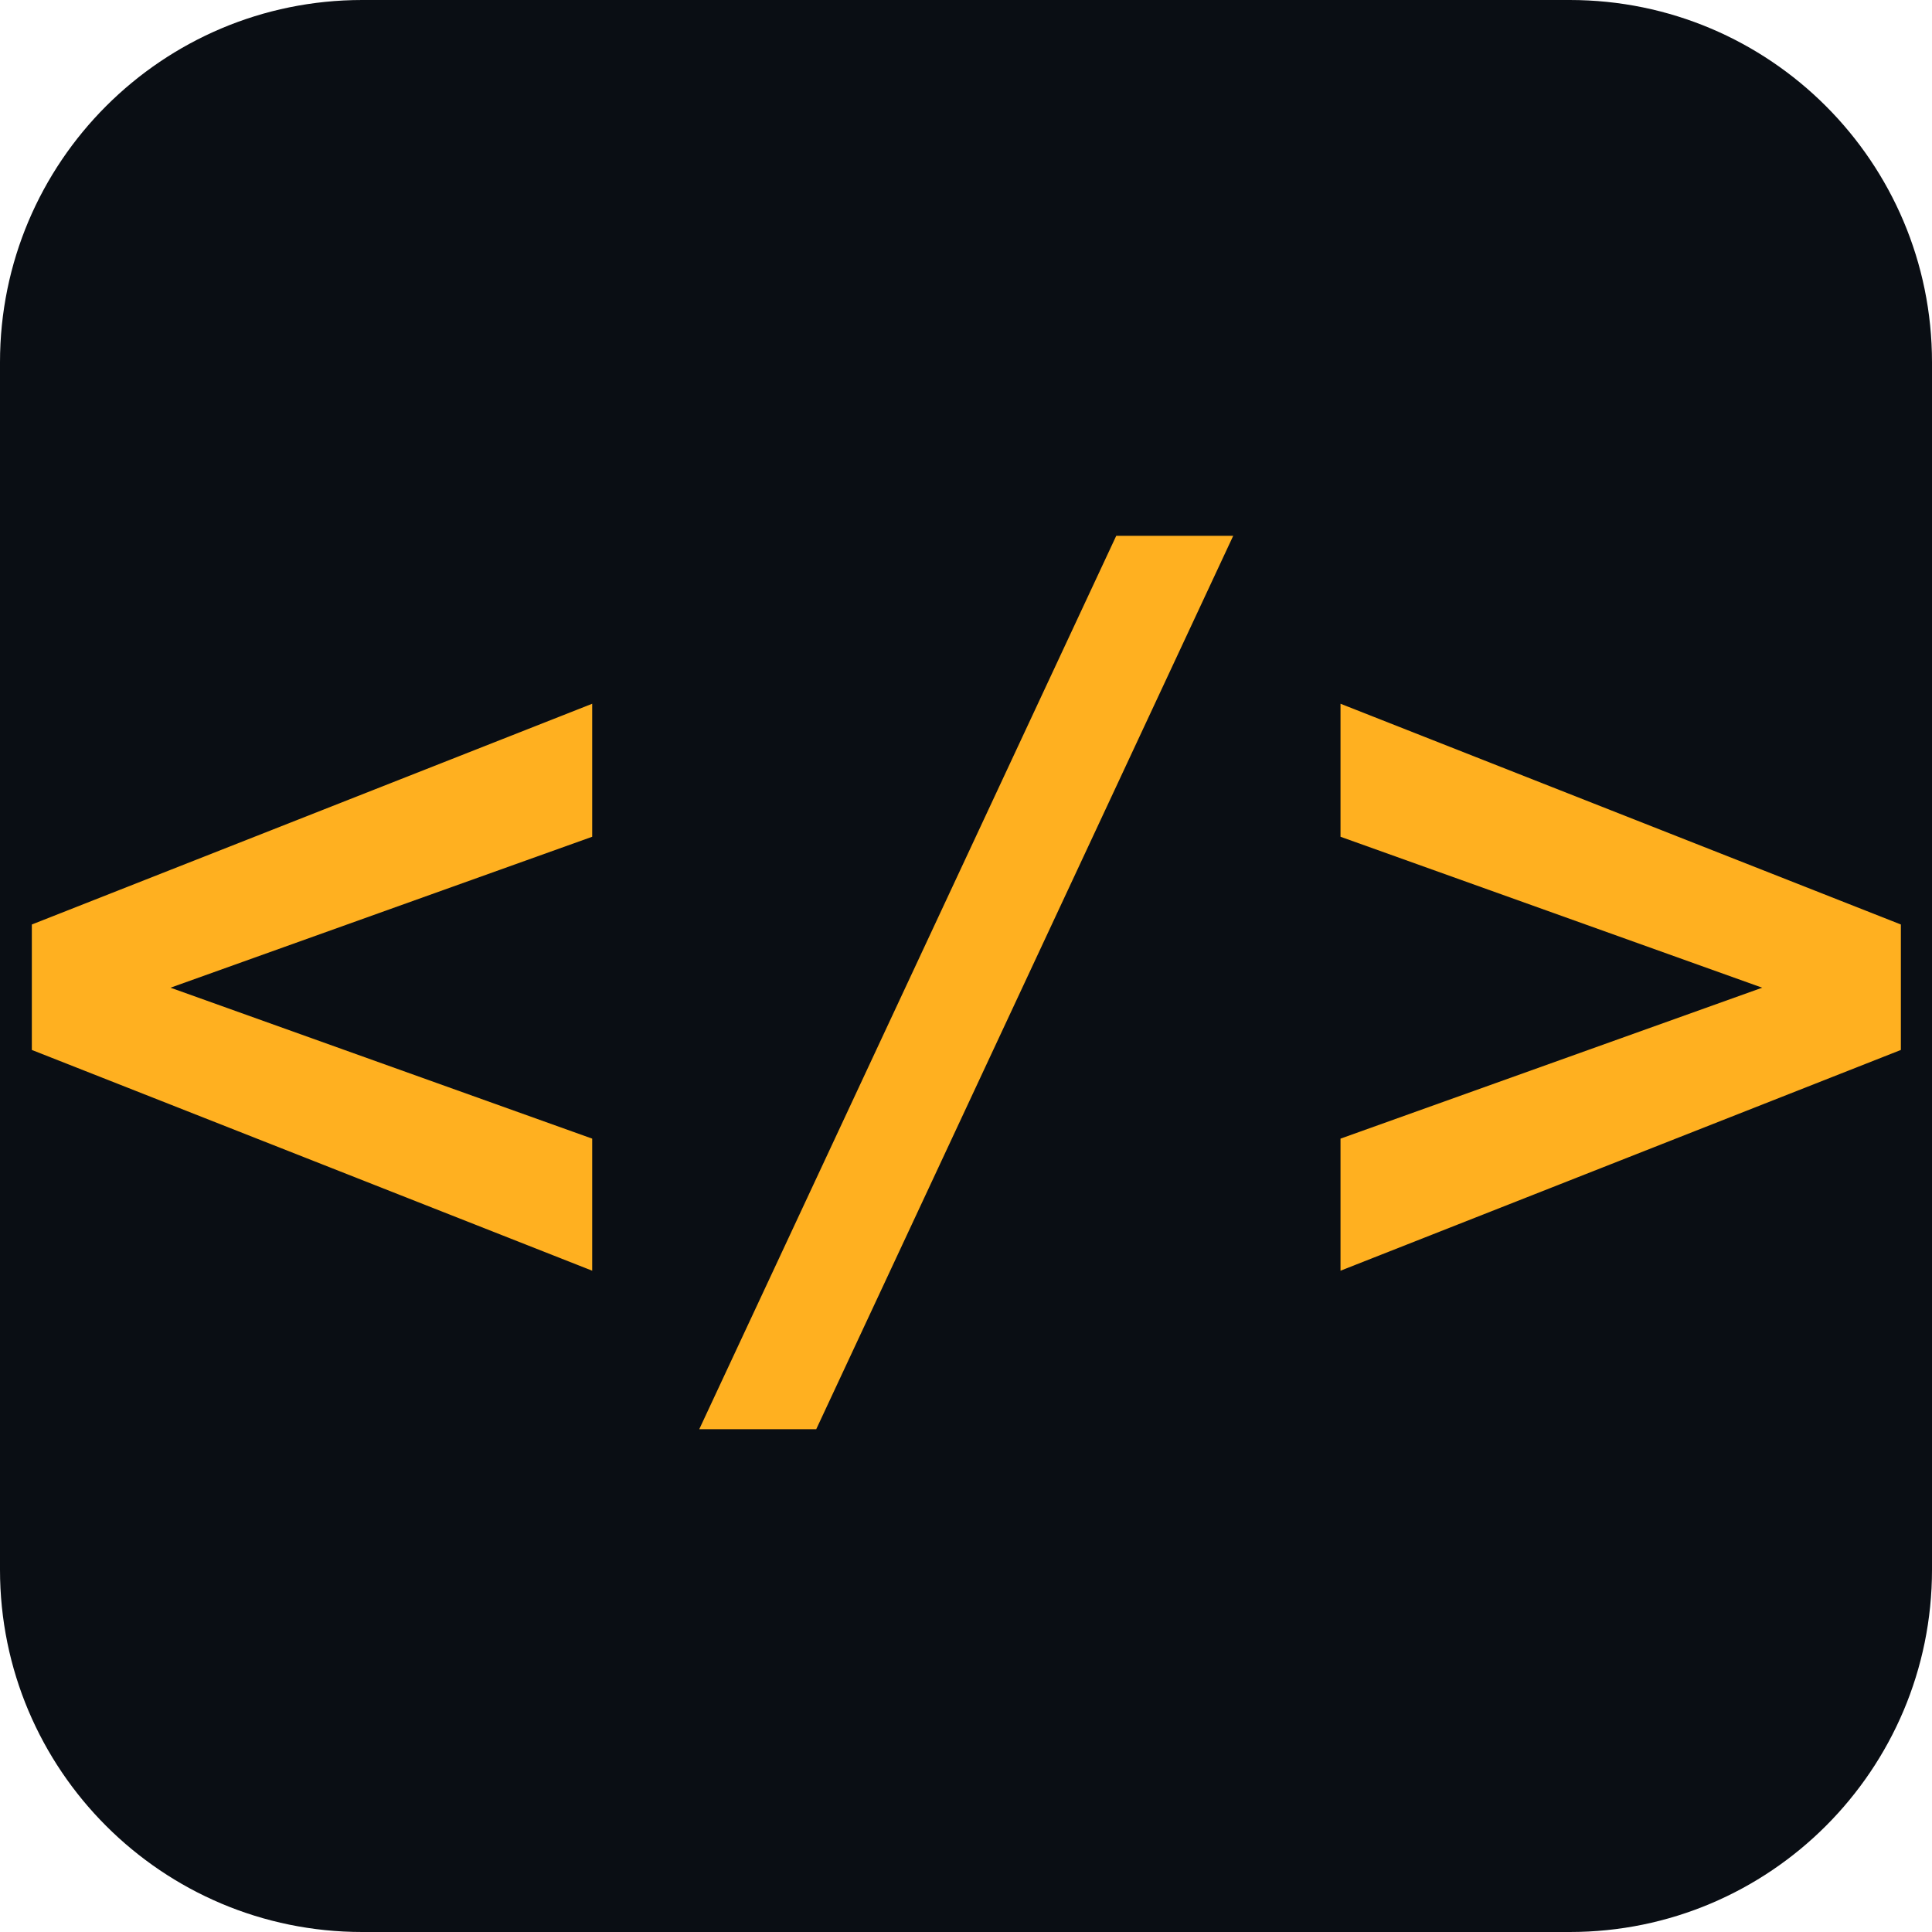
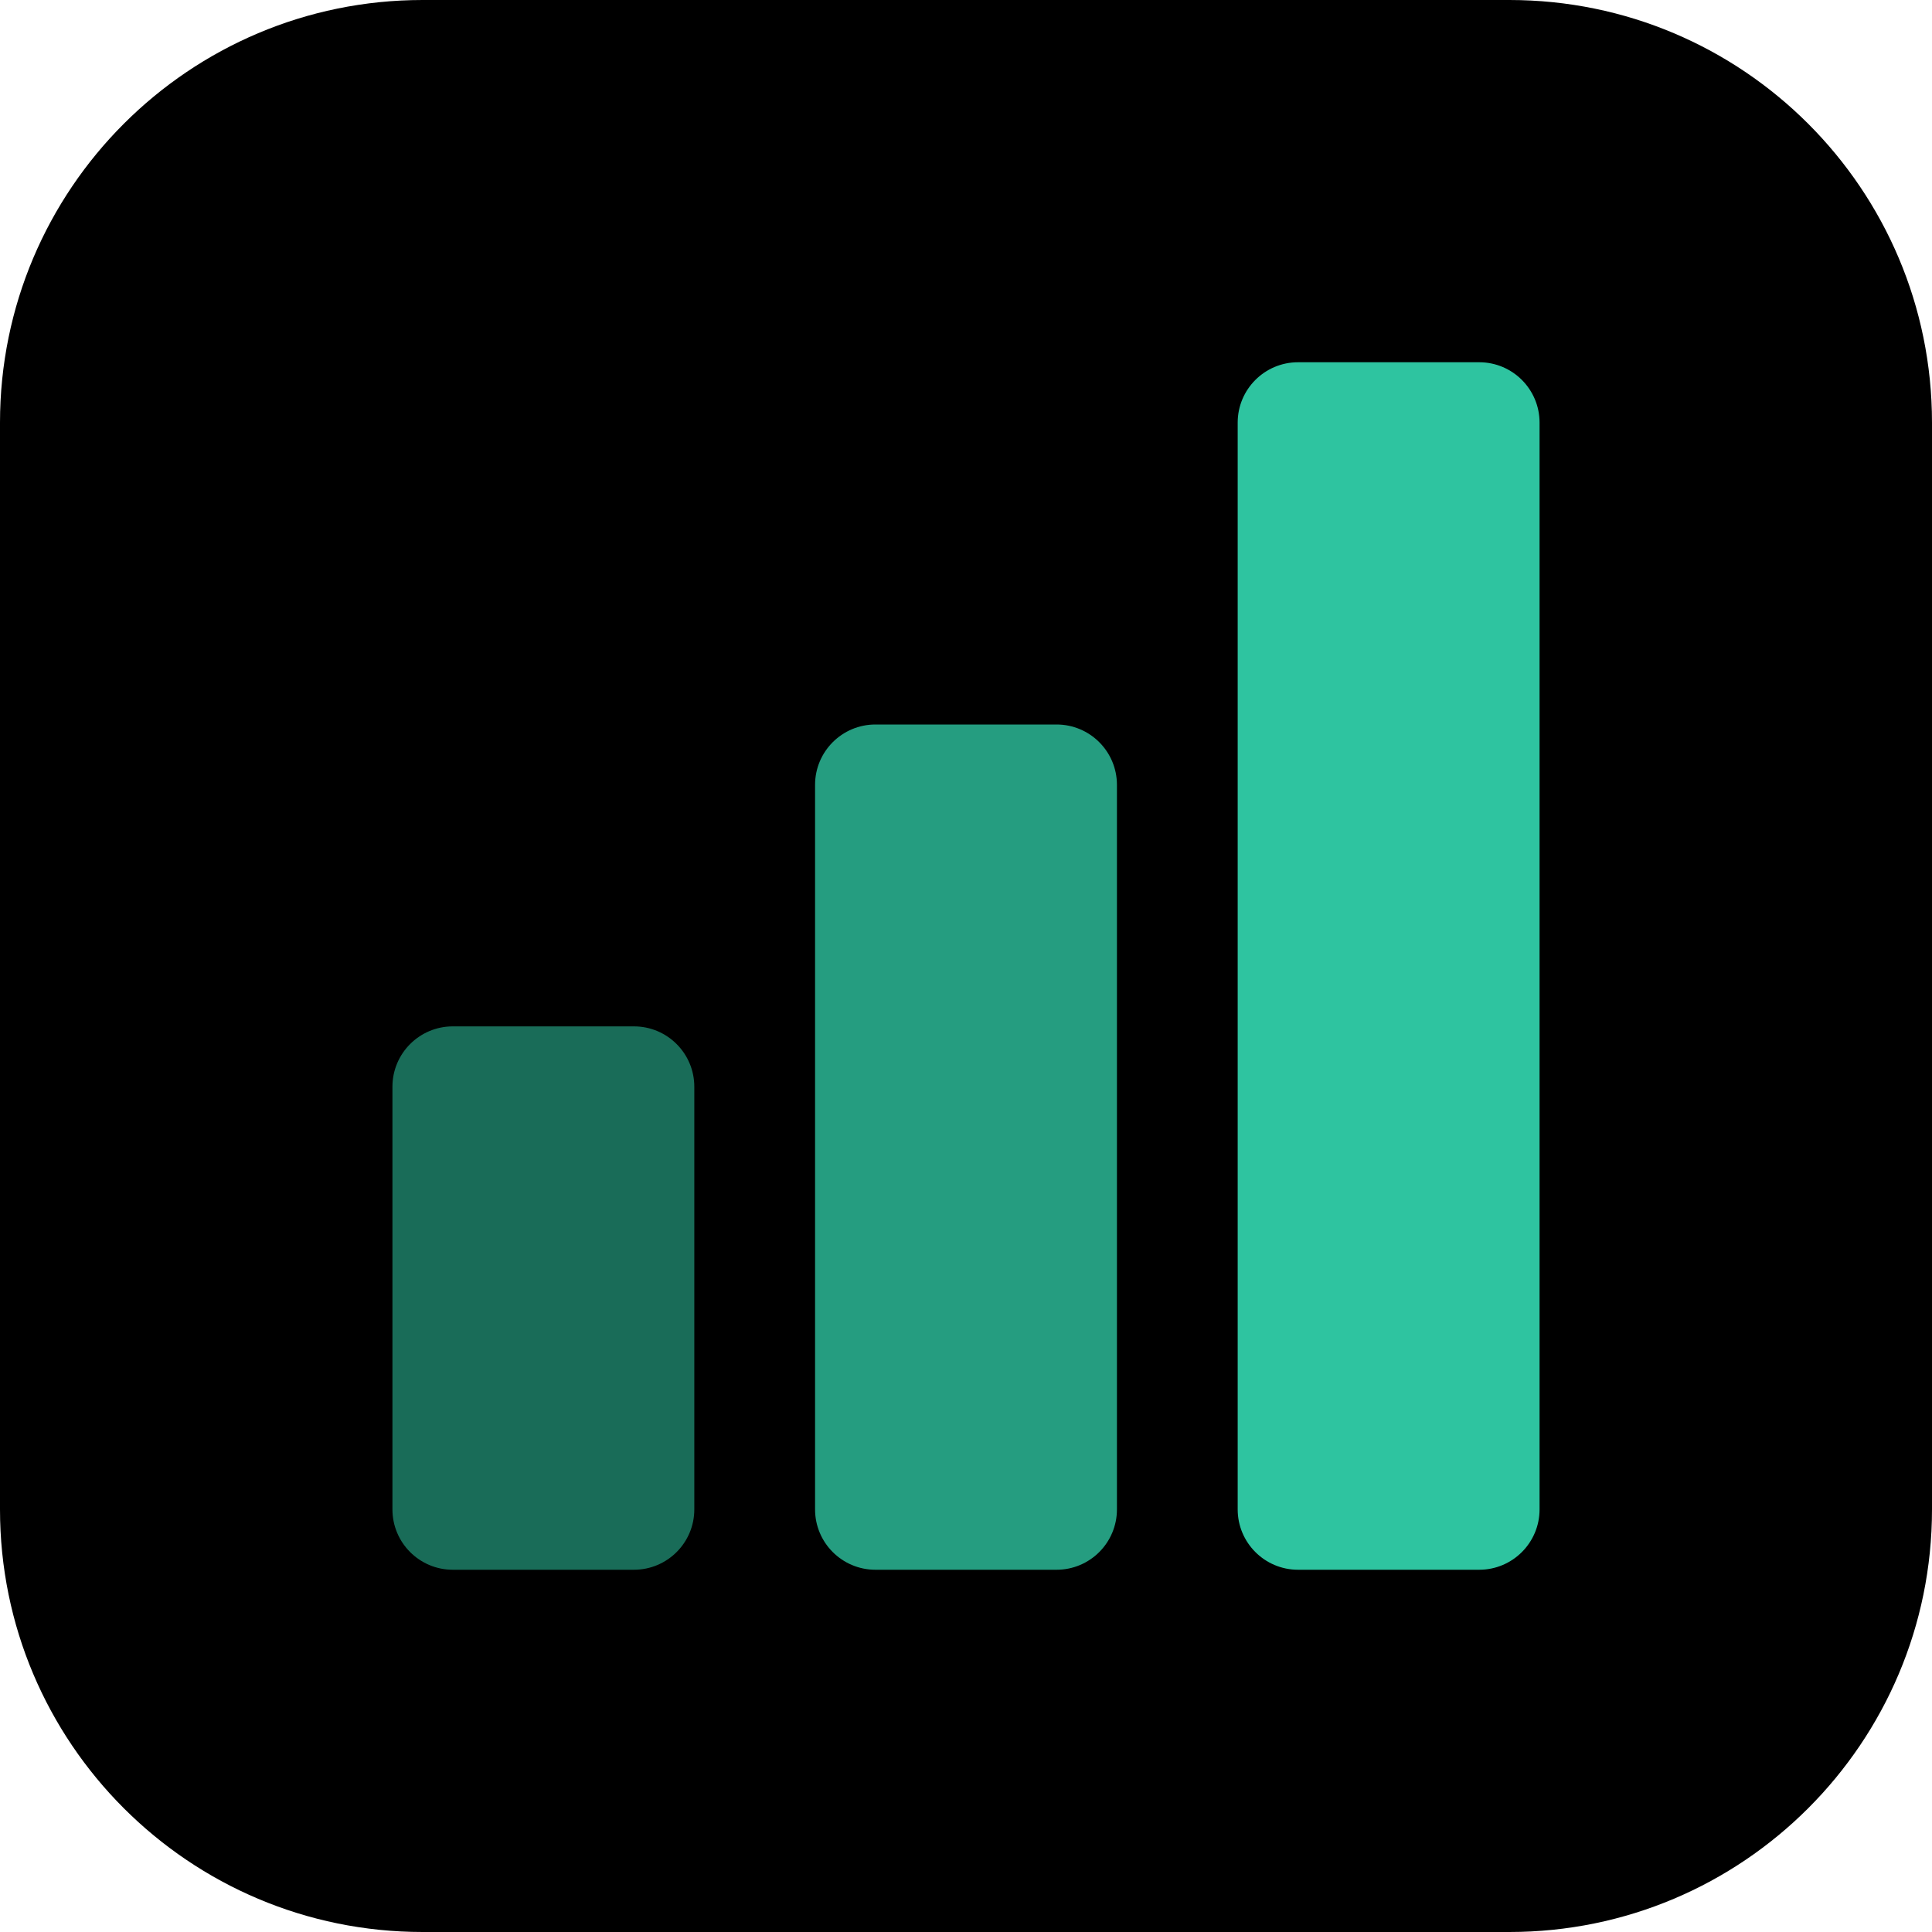
<svg xmlns="http://www.w3.org/2000/svg" viewBox="0 0 32 32">
-   <rect width="32" height="32" rx="6" fill="#0a0e14" />
-   <text x="16" y="22" font-family="monospace" font-size="18" font-weight="700" fill="#ffb020" text-anchor="middle">&lt;/&gt;</text>
+   <rect width="32" height="32" rx="7" fill="#000000" />
+   <rect x="6.5" y="17" width="5" height="9" rx="1" fill="#2ec4a0" opacity="0.55" />
+   <rect x="13.5" y="12" width="5" height="14" rx="1" fill="#2ec4a0" opacity="0.8" />
+   <rect x="20.5" y="6" width="5" height="20" rx="1" fill="#2ec4a0" />
</svg>
